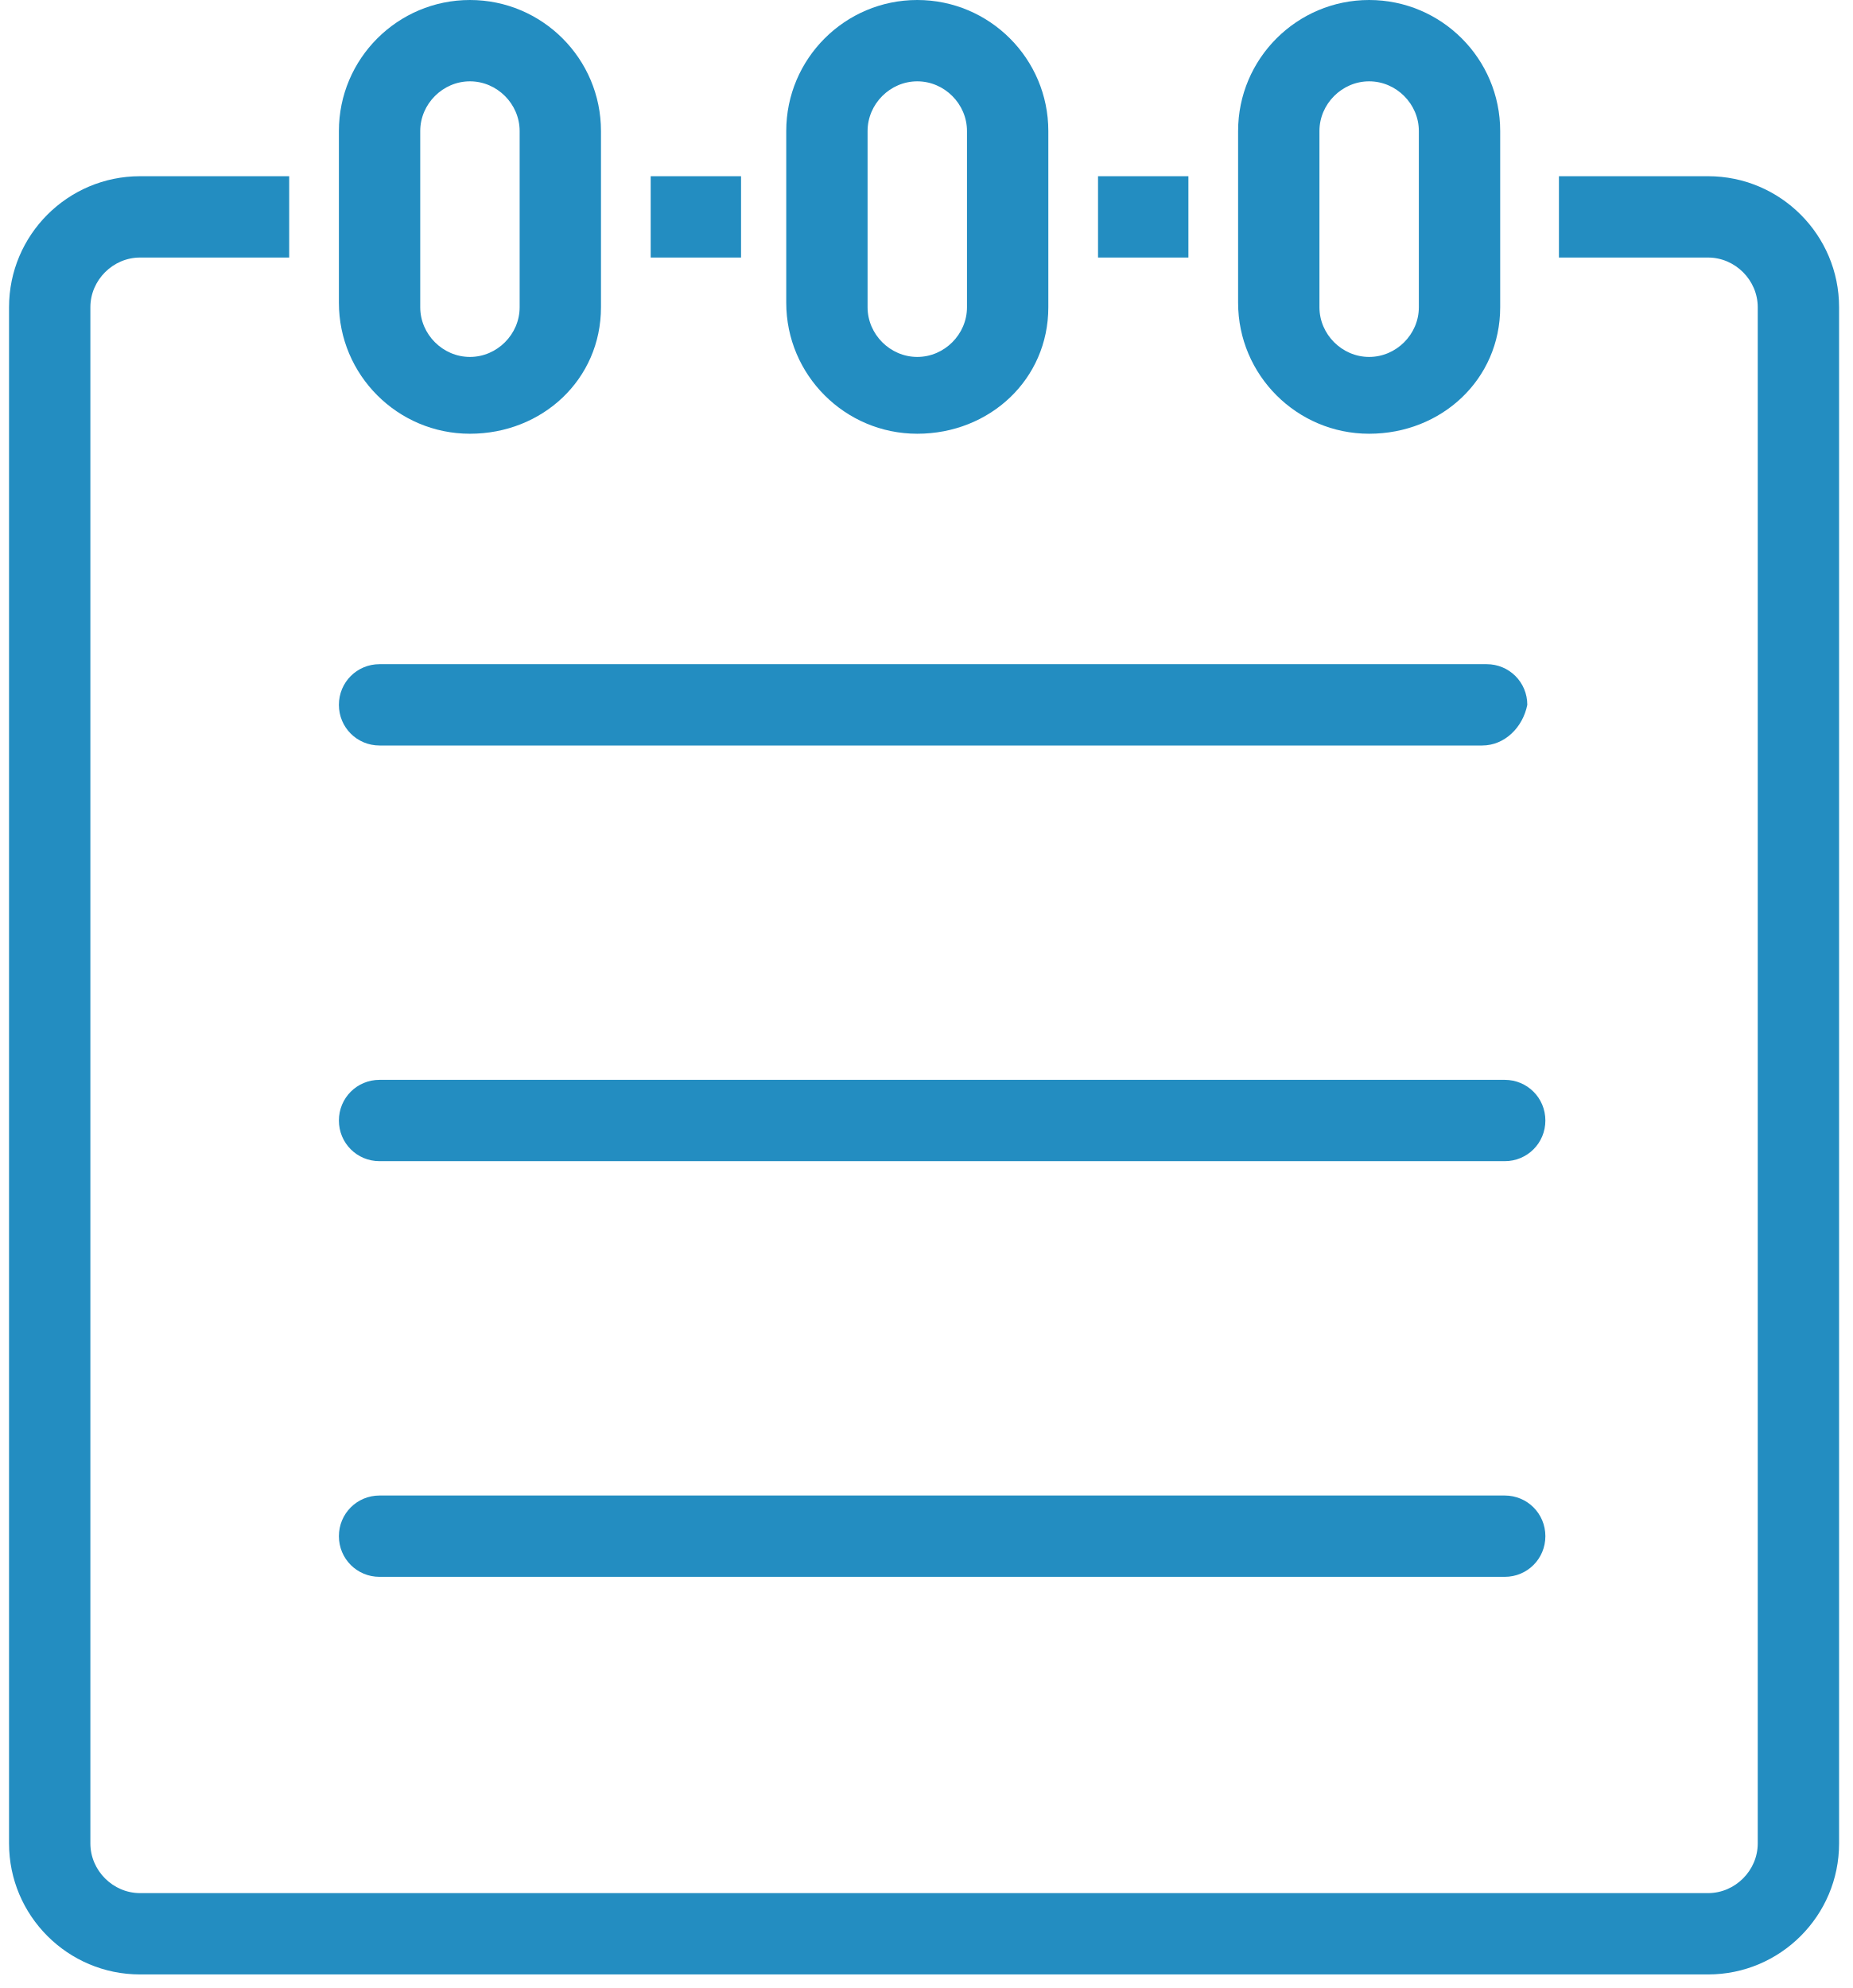
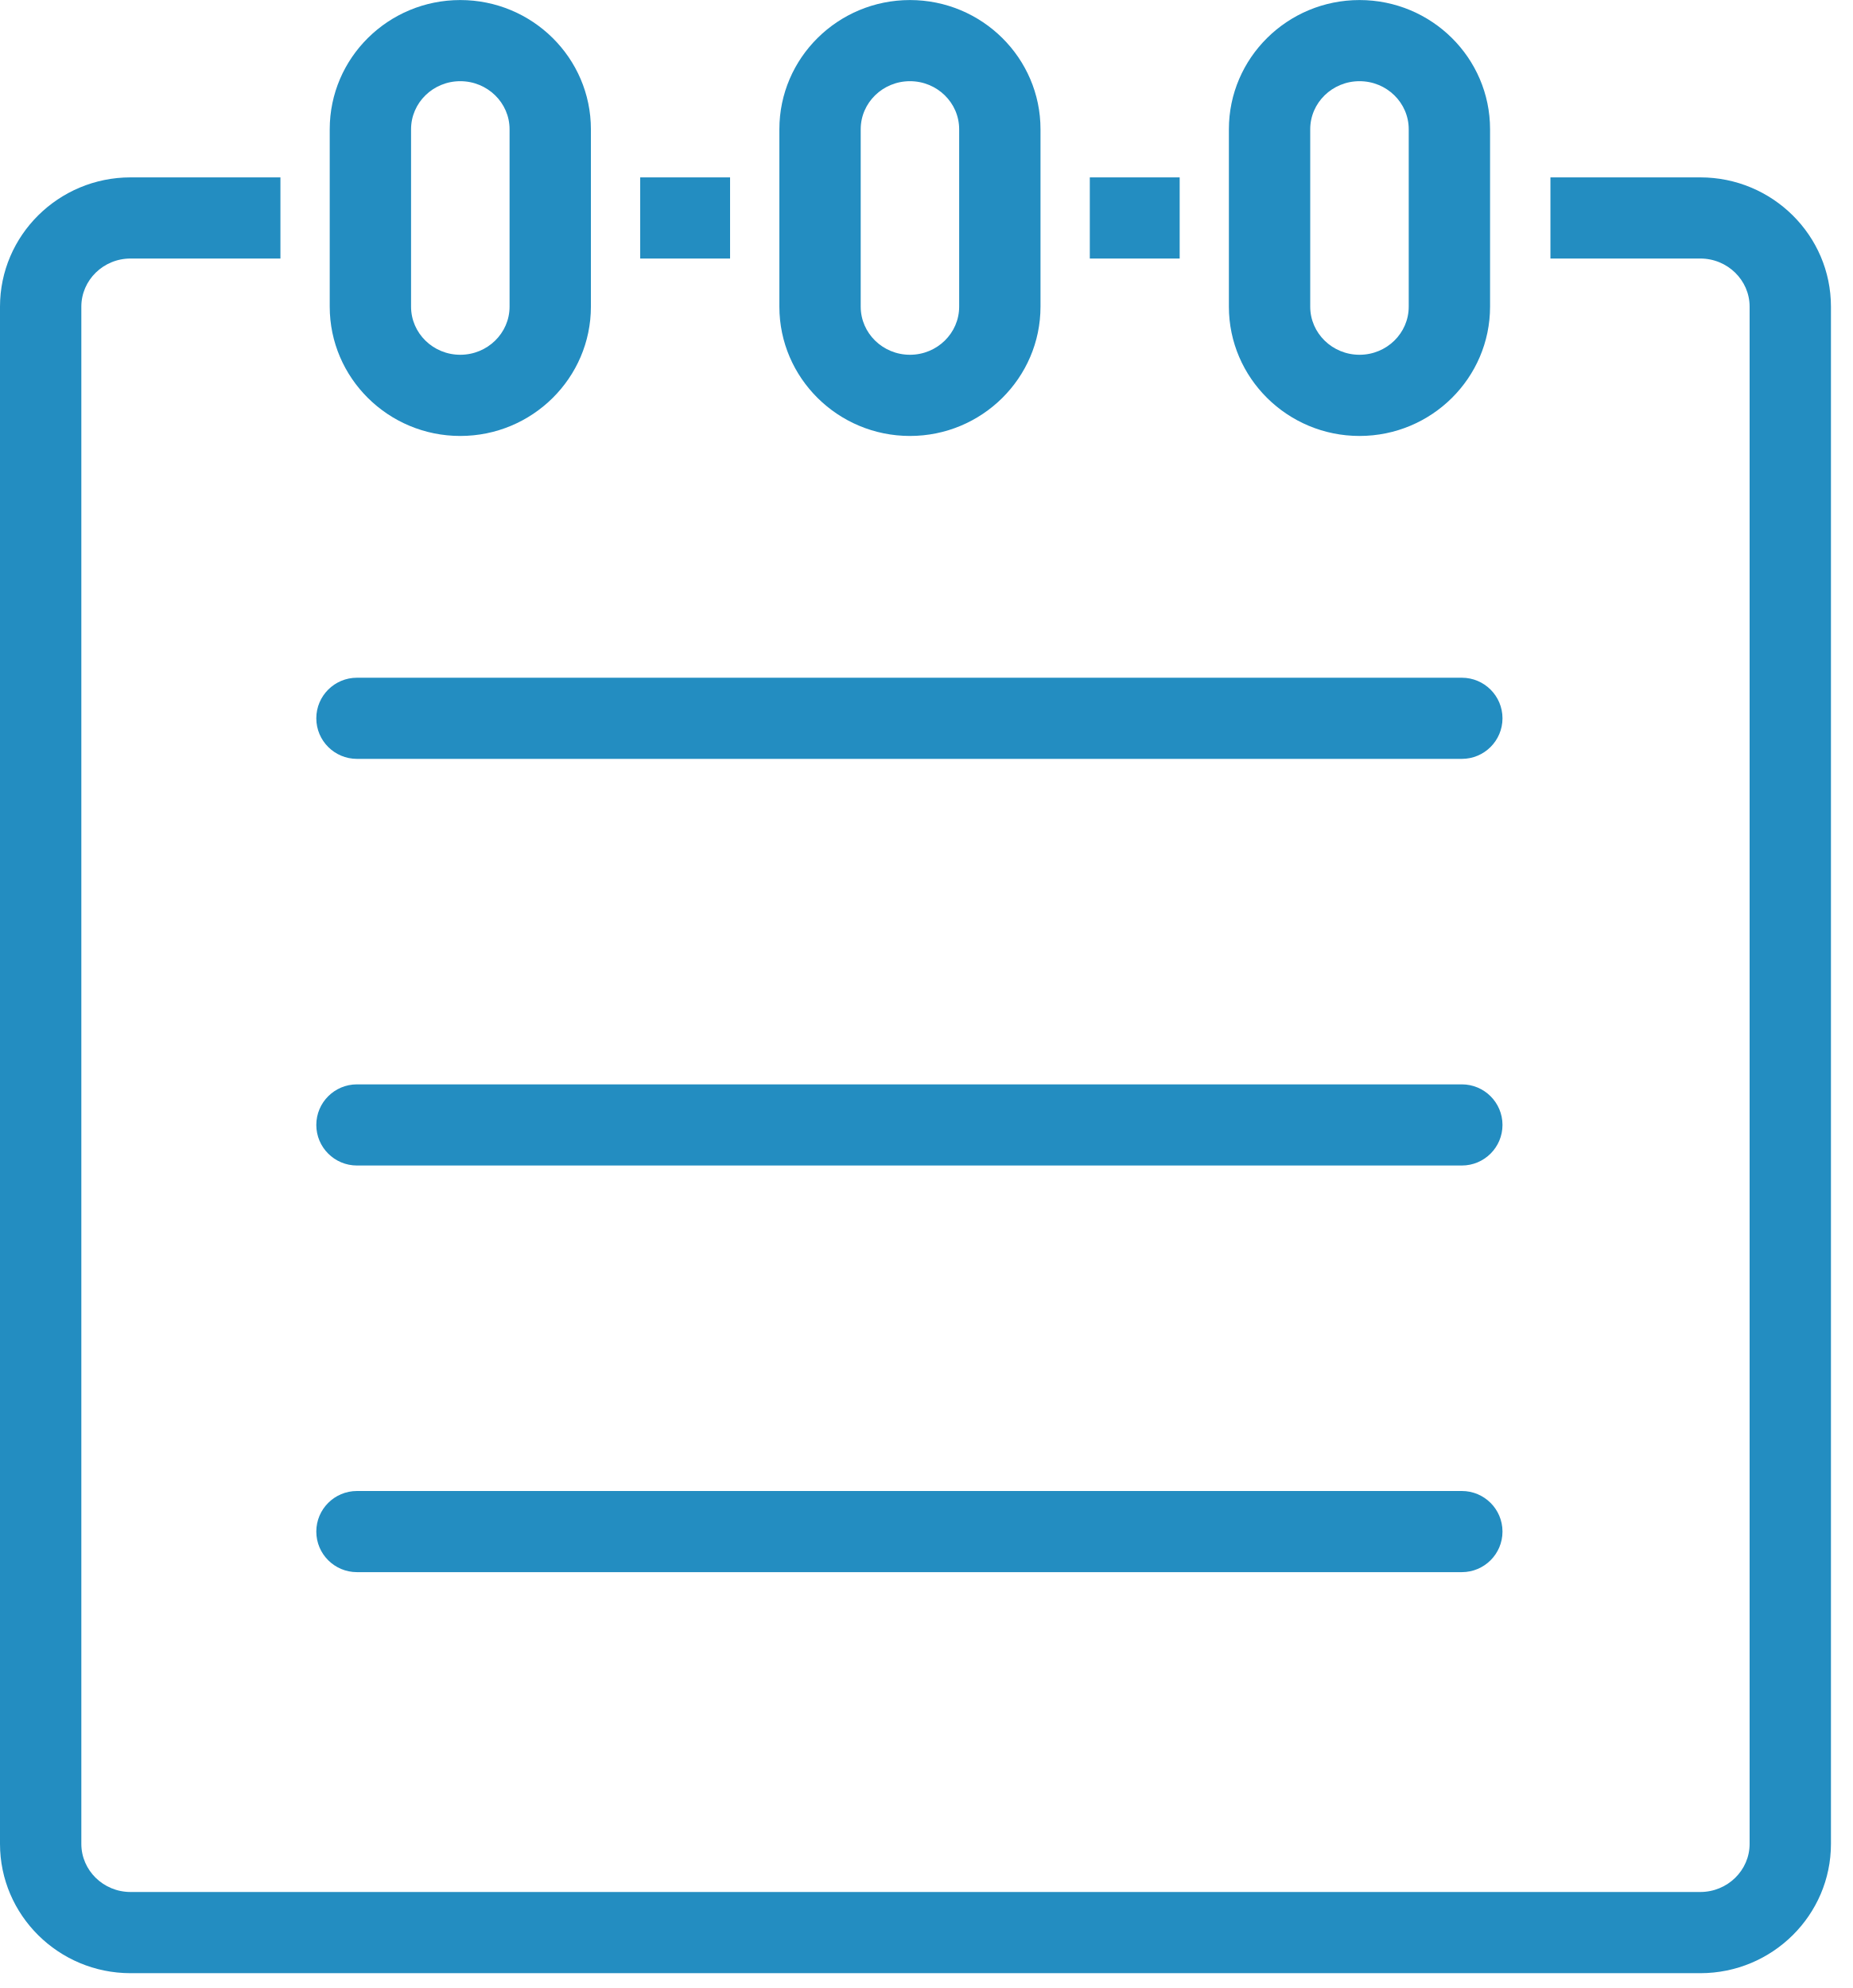
- <svg xmlns="http://www.w3.org/2000/svg" version="1.1" id="Layer_1" x="0px" y="0px" viewBox="0 0 41 44" style="enable-background:new 0 0 41 44;" xml:space="preserve">
-   <style type="text/css">
- 	.st0{fill:#238DC1;}
- </style>
-   <g id="Page-1">
-     <g id="PRODUCT-SECTIONS" transform="translate(-1020, -610)">
-       <g id="SURVEY" transform="translate(830, 610)">
-         <g id="ICON" transform="translate(1, 0)">
-           <g id="shop-viewer-icon" transform="translate(189.2, 0)">
-             <path id="Fill-1" class="st0" d="M14.2,5.7h2V3.9h-2V5.7z M24.1,5.7h2V3.9h-2V5.7z M10.2,1.8c-0.6,0-1.1,0.5-1.1,1.1v3.9       c0,0.6,0.5,1.1,1.1,1.1s1.1-0.5,1.1-1.1V2.9C11.3,2.3,10.8,1.8,10.2,1.8z M10.2,9.6c-1.6,0-2.9-1.3-2.9-2.9V2.9       C7.3,1.3,8.6,0,10.2,0s2.9,1.3,2.9,2.9v3.9C13.1,8.4,11.8,9.6,10.2,9.6z M20.1,1.8c-0.6,0-1.1,0.5-1.1,1.1v3.9       c0,0.6,0.5,1.1,1.1,1.1c0.6,0,1.1-0.5,1.1-1.1V2.9C21.2,2.3,20.7,1.8,20.1,1.8z M20.1,9.6c-1.6,0-2.9-1.3-2.9-2.9V2.9       c0-1.6,1.3-2.9,2.9-2.9C21.7,0,23,1.3,23,2.9v3.9C23,8.4,21.7,9.6,20.1,9.6z M30.1,1.8c-0.6,0-1.1,0.5-1.1,1.1v3.9       c0,0.6,0.5,1.1,1.1,1.1s1.1-0.5,1.1-1.1V2.9C31.2,2.3,30.7,1.8,30.1,1.8z M30.1,9.6c-1.6,0-2.9-1.3-2.9-2.9V2.9       c0-1.6,1.3-2.9,2.9-2.9C31.7,0,33,1.3,33,2.9v3.9C33,8.4,31.7,9.6,30.1,9.6z M37.6,43.7H2.9c-1.6,0-2.9-1.3-2.9-2.9v-34       c0-1.6,1.3-2.9,2.9-2.9h3.3v1.8H2.9c-0.6,0-1.1,0.5-1.1,1.1v34c0,0.6,0.5,1.1,1.1,1.1h34.7c0.6,0,1.1-0.5,1.1-1.1v-34       c0-0.6-0.5-1.1-1.1-1.1h-3.3V3.9h3.3c1.6,0,2.9,1.3,2.9,2.9v34C40.5,42.4,39.2,43.7,37.6,43.7z" />
-             <path id="Fill-3" class="st0" d="M32.6,16.5H8.2c-0.5,0-0.9-0.4-0.9-0.9c0-0.5,0.4-0.9,0.9-0.9h24.5c0.5,0,0.9,0.4,0.9,0.9       C33.5,16.1,33.1,16.5,32.6,16.5" />
-             <path id="Fill-4" class="st0" d="M33.1,25.7H8.2c-0.5,0-0.9-0.4-0.9-0.9s0.4-0.9,0.9-0.9h24.9c0.5,0,0.9,0.4,0.9,0.9       S33.6,25.7,33.1,25.7" />
-             <path id="Fill-5" class="st0" d="M33.1,34.9L33.1,34.9l-24.9,0c-0.5,0-0.9-0.4-0.9-0.9c0-0.5,0.4-0.9,0.9-0.9h0l24.9,0       c0.5,0,0.9,0.4,0.9,0.9C34,34.5,33.6,34.9,33.1,34.9" />
-           </g>
-         </g>
-       </g>
+ <svg xmlns="http://www.w3.org/2000/svg" width="41px" height="44px" viewBox="0 0 41 44" version="1.1">
+   <defs />
+   <g id="Page-1" stroke="none" stroke-width="1" fill="none" fill-rule="evenodd">
+     <g id="shop-viewer-icon" fill="#238DC1">
+       <path d="M14.168,5.722 L16.157,5.722 L16.157,3.926 L14.168,3.926 L14.168,5.722 Z M24.118,5.722 L26.107,5.722 L26.107,3.926 L24.118,3.926 L24.118,5.722 Z M10.186,1.797 C9.585,1.797 9.097,2.273 9.097,2.861 L9.097,6.787 C9.097,7.375 9.585,7.852 10.186,7.852 C10.787,7.852 11.277,7.375 11.277,6.787 L11.277,2.861 C11.277,2.273 10.787,1.797 10.186,1.797 Z M10.186,9.649 C8.591,9.649 7.297,8.364 7.297,6.787 L7.297,2.861 C7.297,1.283 8.591,0.001 10.186,0.001 C11.781,0.001 13.077,1.283 13.077,2.861 L13.077,6.787 C13.077,8.364 11.781,9.649 10.186,9.649 Z M20.138,1.797 C19.537,1.797 19.048,2.273 19.048,2.861 L19.048,6.787 C19.048,7.375 19.537,7.852 20.138,7.852 C20.738,7.852 21.227,7.375 21.227,6.787 L21.227,2.861 C21.227,2.273 20.738,1.797 20.138,1.797 Z M20.138,9.649 C18.544,9.649 17.248,8.364 17.248,6.787 L17.248,2.861 C17.248,1.283 18.544,0.001 20.138,0.001 C21.731,0.001 23.027,1.283 23.027,2.861 L23.027,6.787 C23.027,8.364 21.731,9.649 20.138,9.649 Z M30.087,1.797 C29.486,1.797 28.996,2.273 28.996,2.861 L28.996,6.787 C28.996,7.375 29.486,7.852 30.087,7.852 C30.688,7.852 31.176,7.375 31.176,6.787 L31.176,2.861 C31.176,2.273 30.688,1.797 30.087,1.797 Z M30.087,9.649 C28.492,9.649 27.196,8.364 27.196,6.787 L27.196,2.861 C27.196,1.283 28.492,0.001 30.087,0.001 C31.682,0.001 32.976,1.283 32.976,2.861 L32.976,6.787 C32.976,8.364 31.682,9.649 30.087,9.649 Z M37.629,43.672 L2.889,43.672 C1.296,43.672 0,42.387 0,40.81 L0,6.787 C0,5.21 1.296,3.926 2.889,3.926 L6.206,3.926 L6.206,5.722 L2.889,5.722 C2.288,5.722 1.8,6.2 1.8,6.787 L1.8,40.81 C1.8,41.397 2.288,41.875 2.889,41.875 L37.629,41.875 C38.23,41.875 38.72,41.397 38.72,40.81 L38.72,6.787 C38.72,6.2 38.23,5.722 37.629,5.722 L34.312,5.722 L34.312,3.926 L37.629,3.926 C39.224,3.926 40.52,5.21 40.52,6.787 L40.52,40.81 C40.52,42.387 39.224,43.672 37.629,43.672 Z" id="Fill-1" />
+       <path d="M32.351,16.796 L7.9,16.796 C7.403,16.796 7,16.394 7,15.898 C7,15.402 7.403,15 7.9,15 L32.351,15 C32.848,15 33.251,15.402 33.251,15.898 C33.251,16.394 32.848,16.796 32.351,16.796" id="Fill-3" />
+       <path d="M32.351,25.796 L7.9,25.796 C7.403,25.796 7,25.394 7,24.898 C7,24.402 7.403,24 7.9,24 L32.351,24 C32.848,24 33.251,24.402 33.251,24.898 C33.251,25.394 32.848,25.796 32.351,25.796" id="Fill-3-Copy" />
+       <path d="M32.351,34.796 L7.9,34.796 C7.403,34.796 7,34.394 7,33.898 C7,33.402 7.403,33 7.9,33 L32.351,33 C32.848,33 33.251,33.402 33.251,33.898 C33.251,34.394 32.848,34.796 32.351,34.796" id="Fill-3-Copy-2" />
    </g>
  </g>
</svg>
